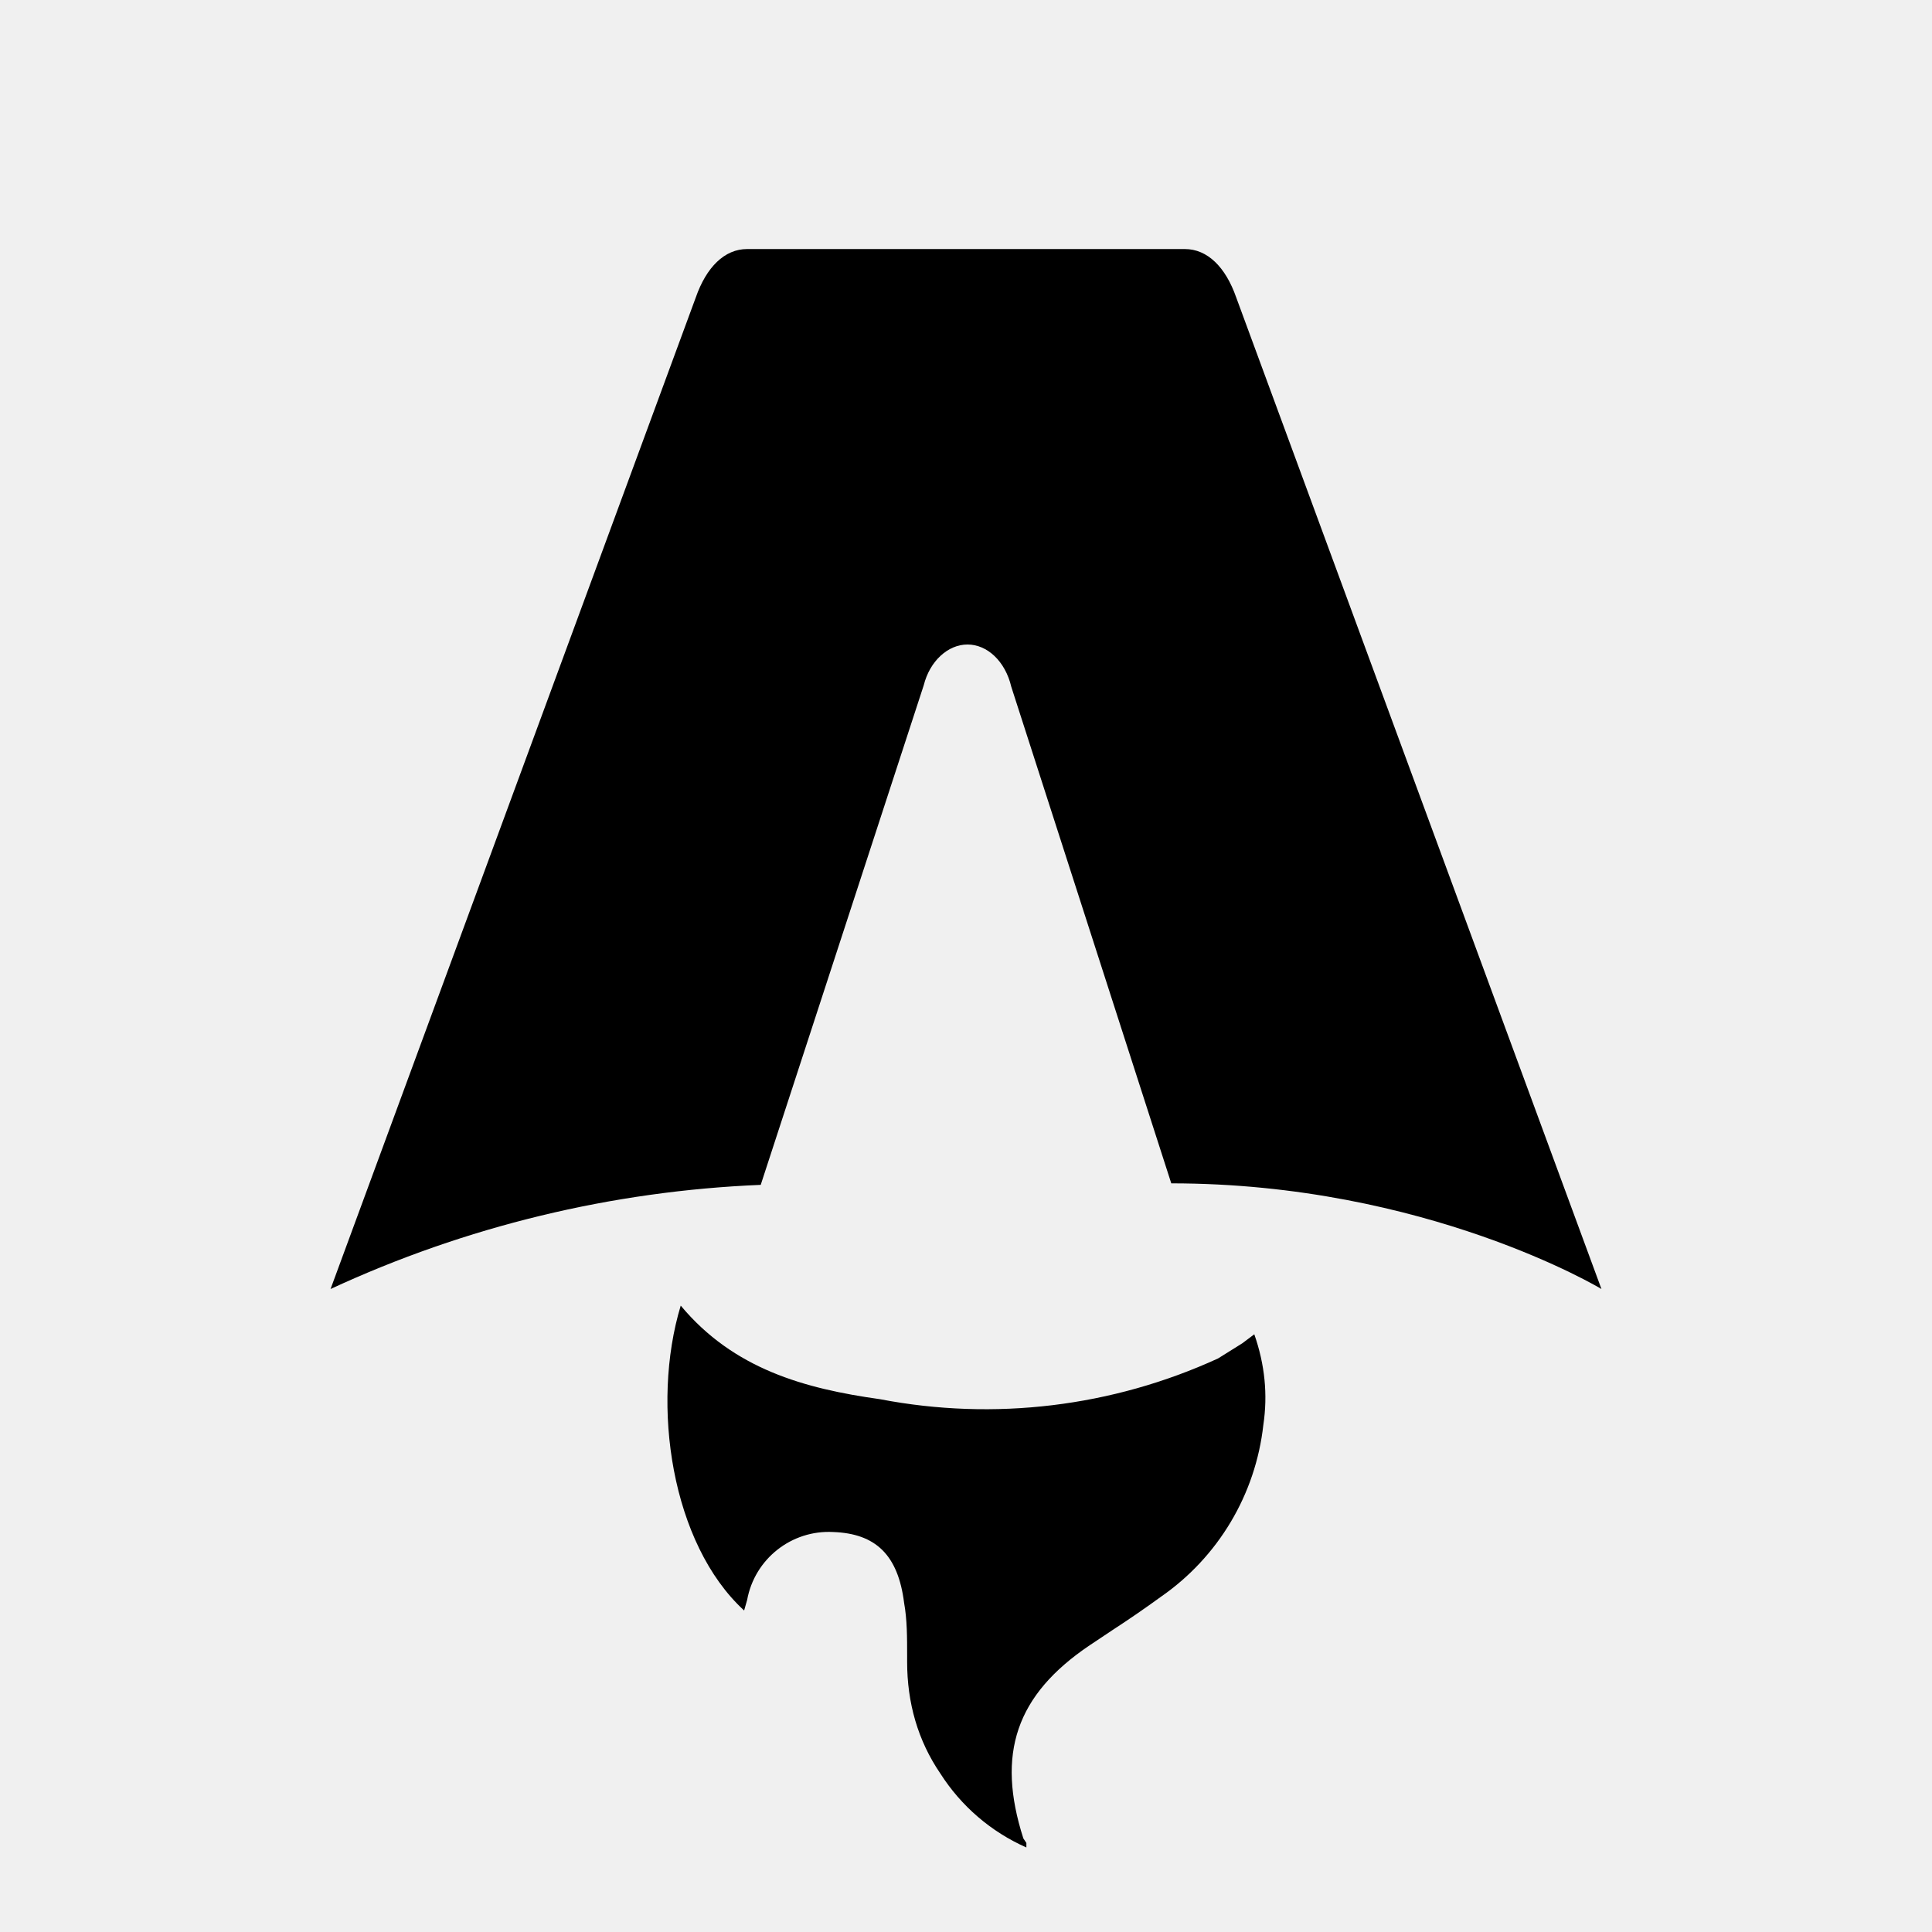
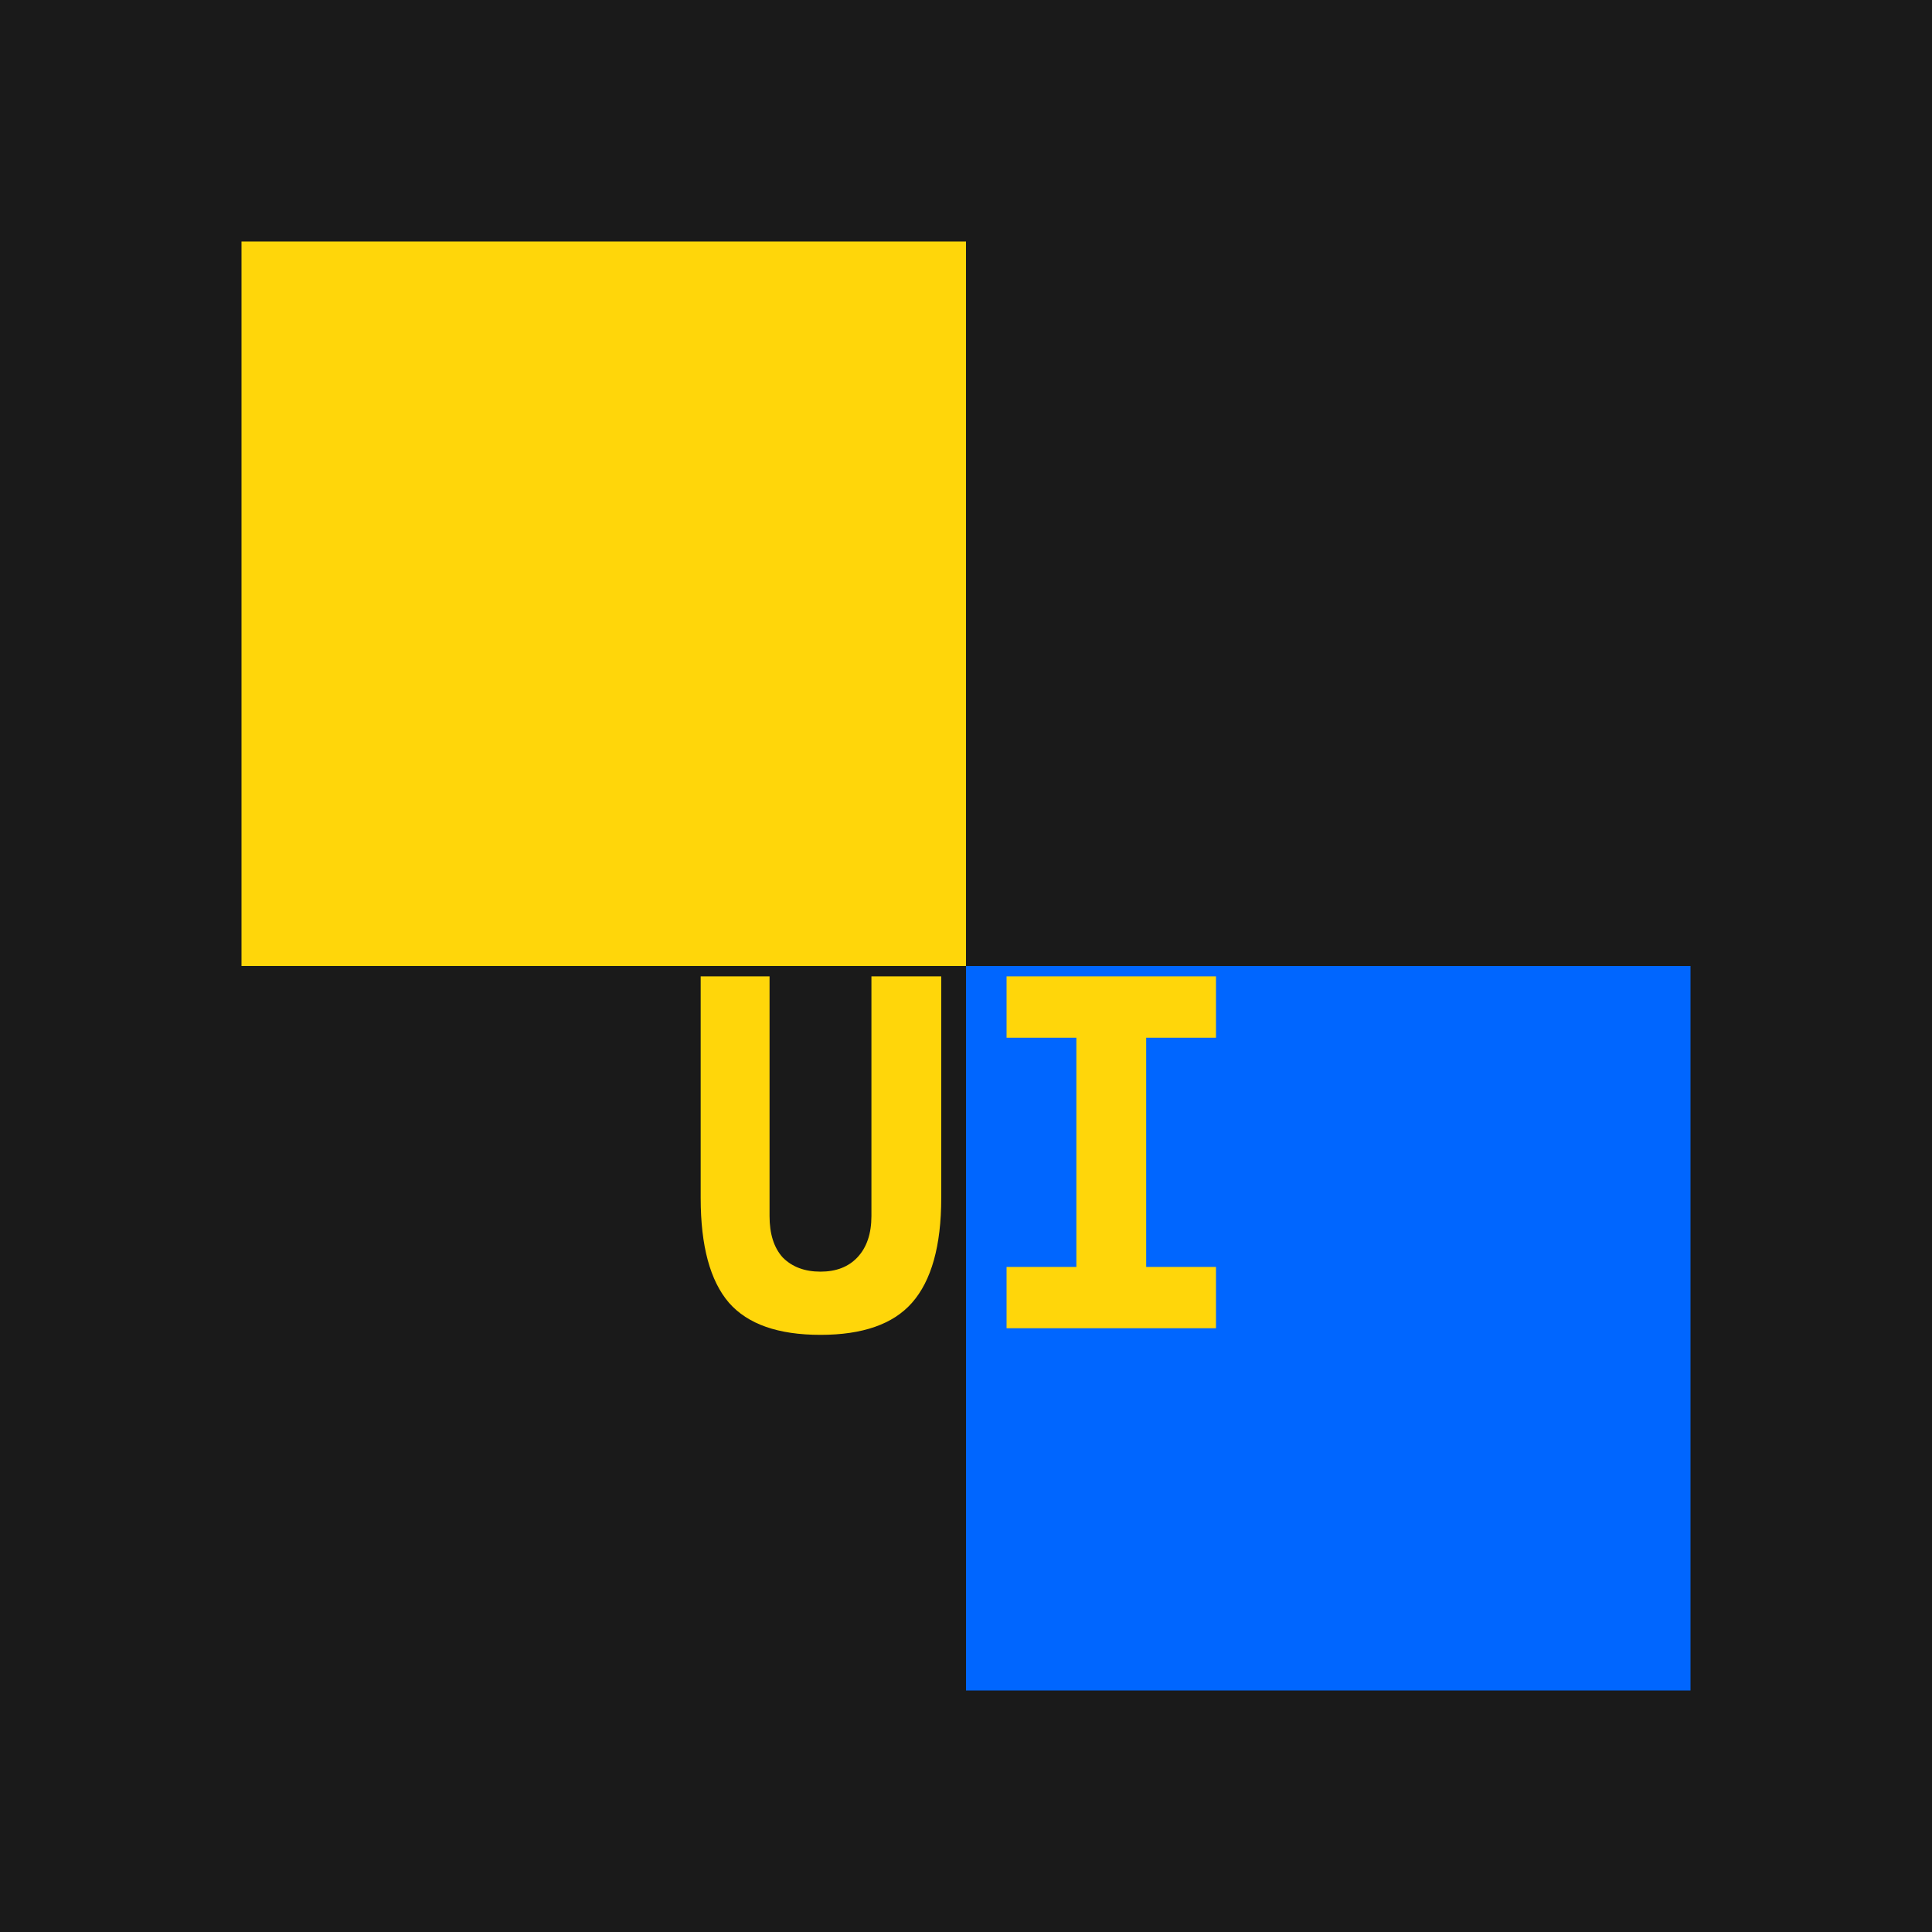
- <svg xmlns="http://www.w3.org/2000/svg" fill="none" viewBox="0 0 128 128">
-   <path d="M50.4 78.5a75.1 75.1 0 0 0-28.5 6.9l24.2-65.7c.7-2 1.9-3.2 3.4-3.2h29c1.5 0 2.7 1.2 3.4 3.2l24.2 65.7s-11.6-7-28.5-7L67 45.5c-.4-1.7-1.6-2.8-2.9-2.8-1.3 0-2.5 1.1-2.9 2.7L50.4 78.5Zm-1.1 28.2Zm-4.2-20.2c-2 6.6-.6 15.8 4.2 20.2a17.5 17.5 0 0 1 .2-.7 5.5 5.5 0 0 1 5.7-4.5c2.8.1 4.3 1.5 4.7 4.7.2 1.1.2 2.3.2 3.5v.4c0 2.7.7 5.2 2.2 7.4a13 13 0 0 0 5.7 4.9v-.3l-.2-.3c-1.8-5.6-.5-9.5 4.4-12.8l1.5-1a73 73 0 0 0 3.2-2.2 16 16 0 0 0 6.8-11.4c.3-2 .1-4-.6-6l-.8.6-1.6 1a37 37 0 0 1-22.4 2.7c-5-.7-9.7-2-13.2-6.2Z" />
-   <style>
-         path { fill: #000; }
-         @media (prefers-color-scheme: dark) {
-             path { fill: #FFF; }
-         }
-     </style>
+ <svg xmlns="http://www.w3.org/2000/svg" viewBox="0 0 32 32">
+   <rect width="32" height="32" fill="#1A1A1A" />
+   <rect x="4" y="4" width="12" height="12" fill="#FFD60A" />
+   <rect x="16" y="16" width="12" height="12" fill="#0066FF" />
+   <text x="16" y="22" text-anchor="middle" fill="#FFD60A" font-family="monospace" font-size="8" font-weight="bold">UI</text>
</svg>
